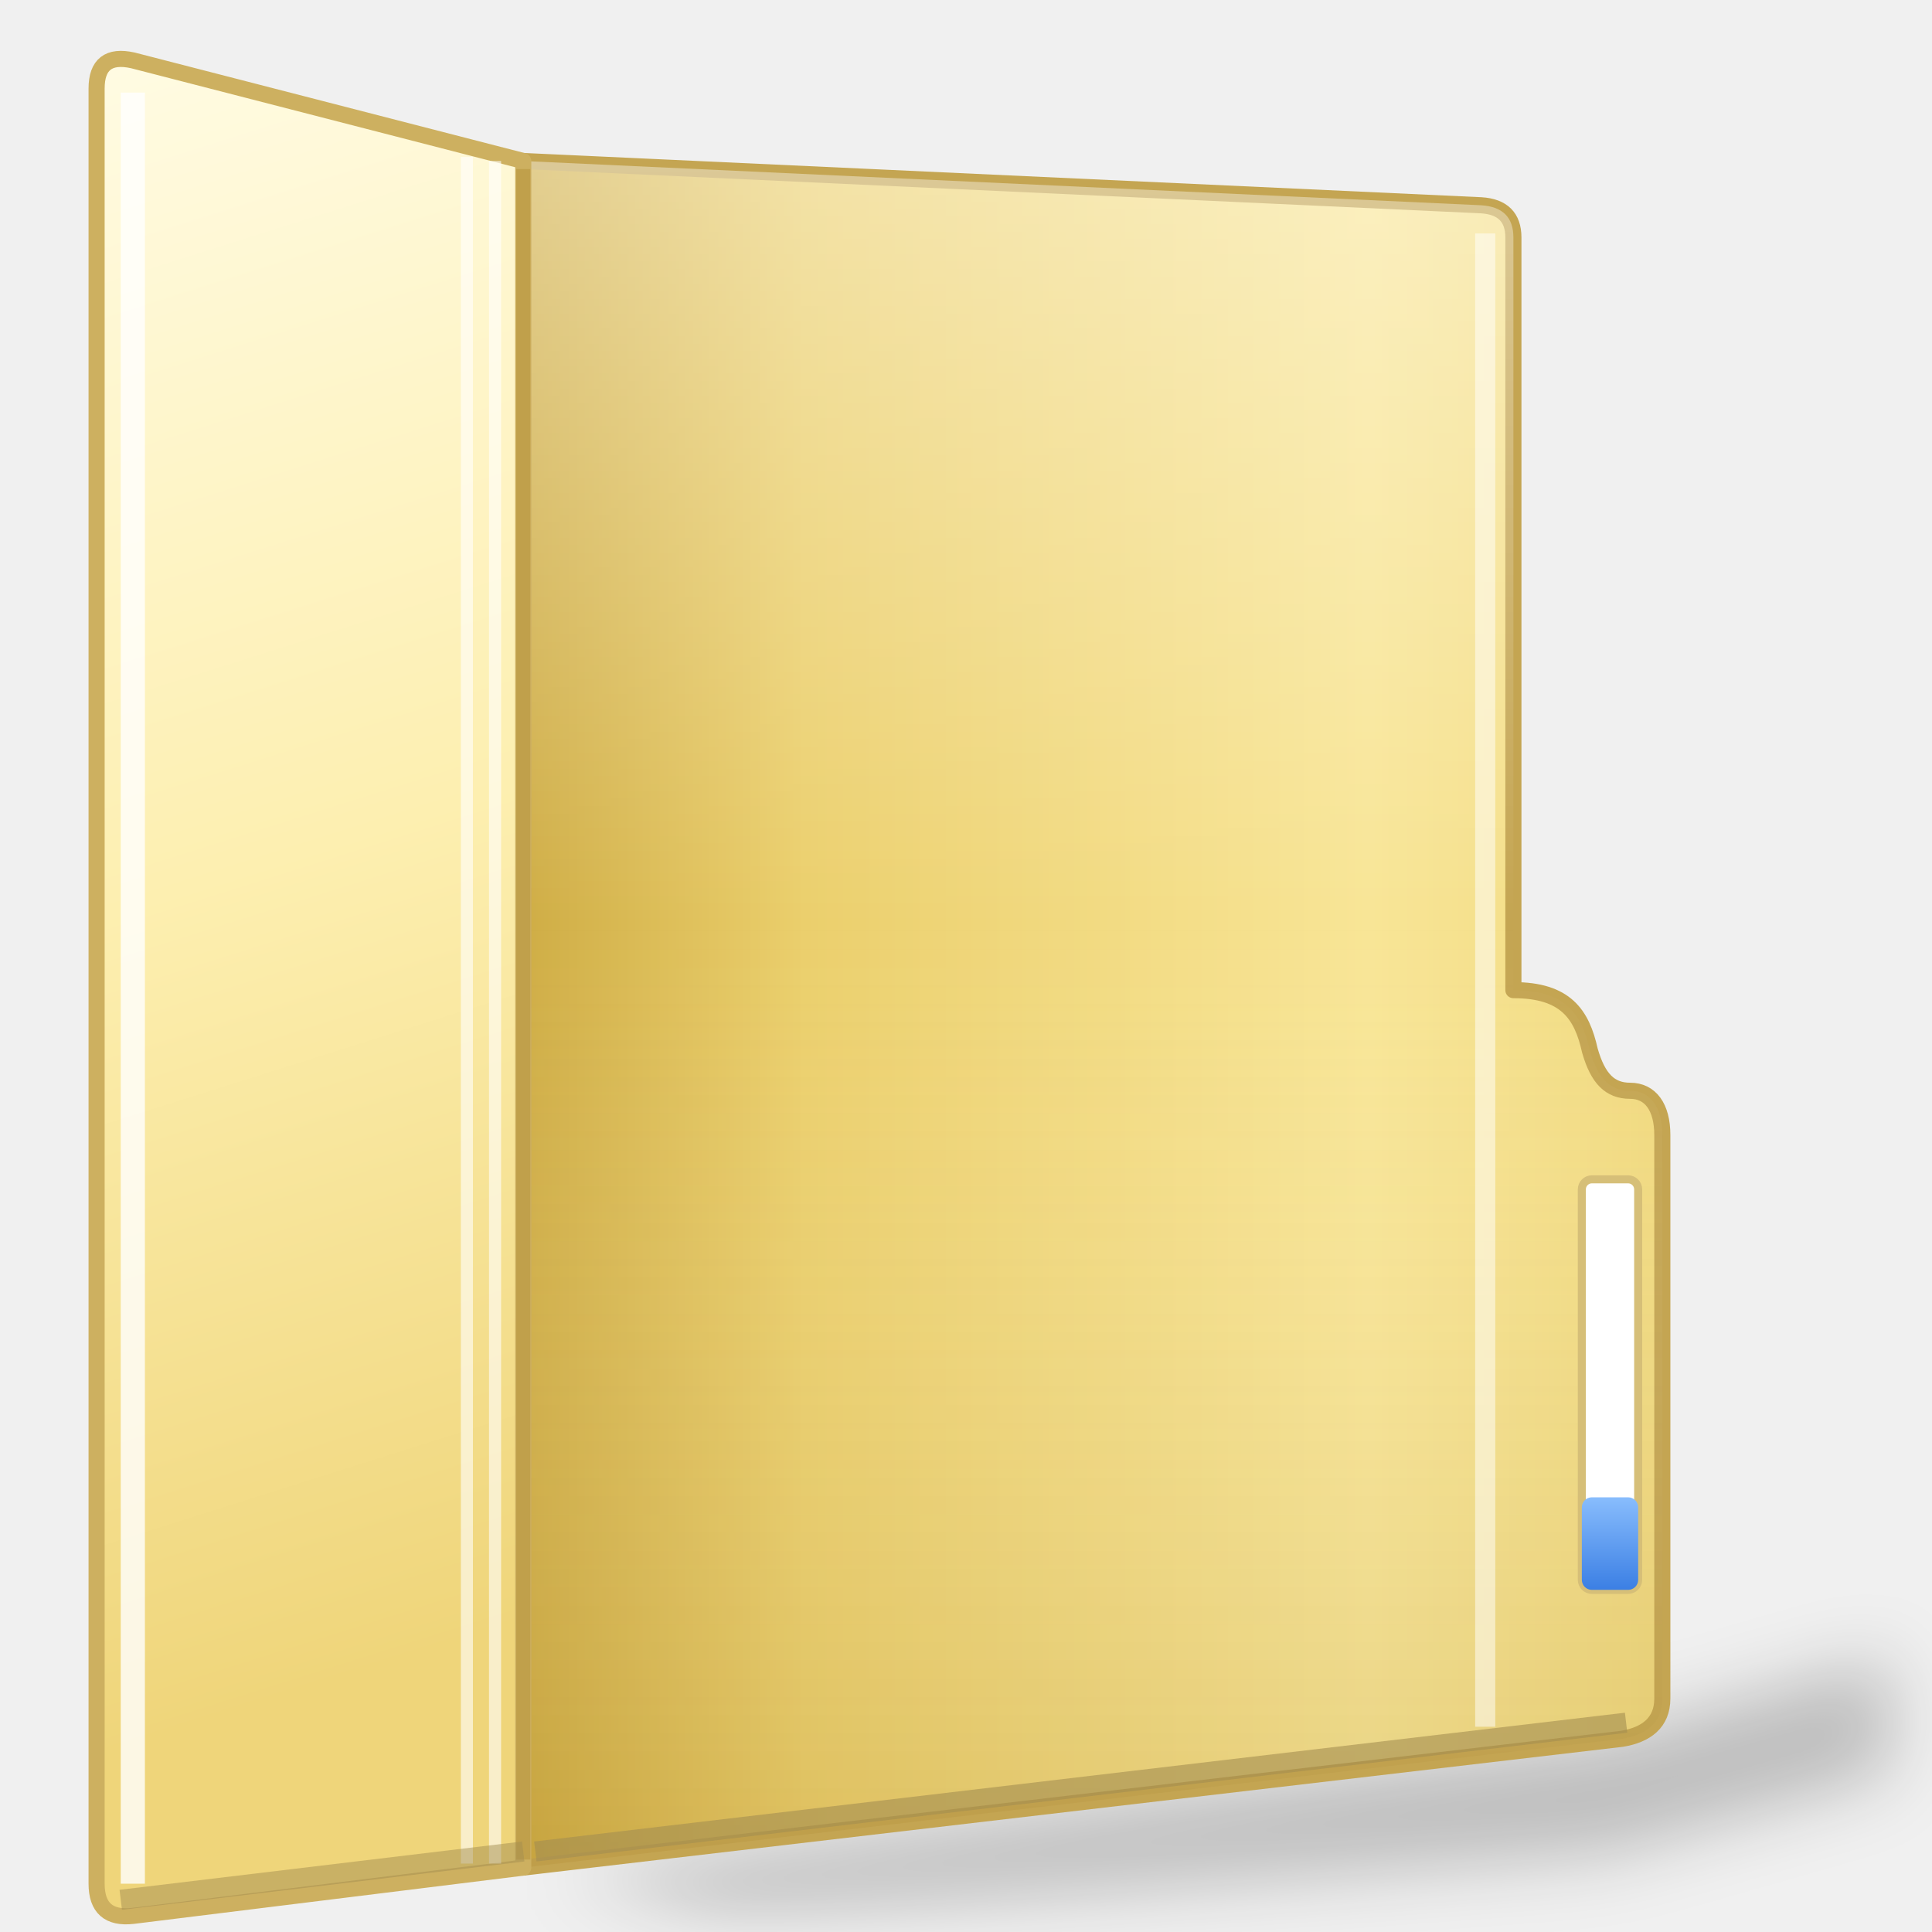
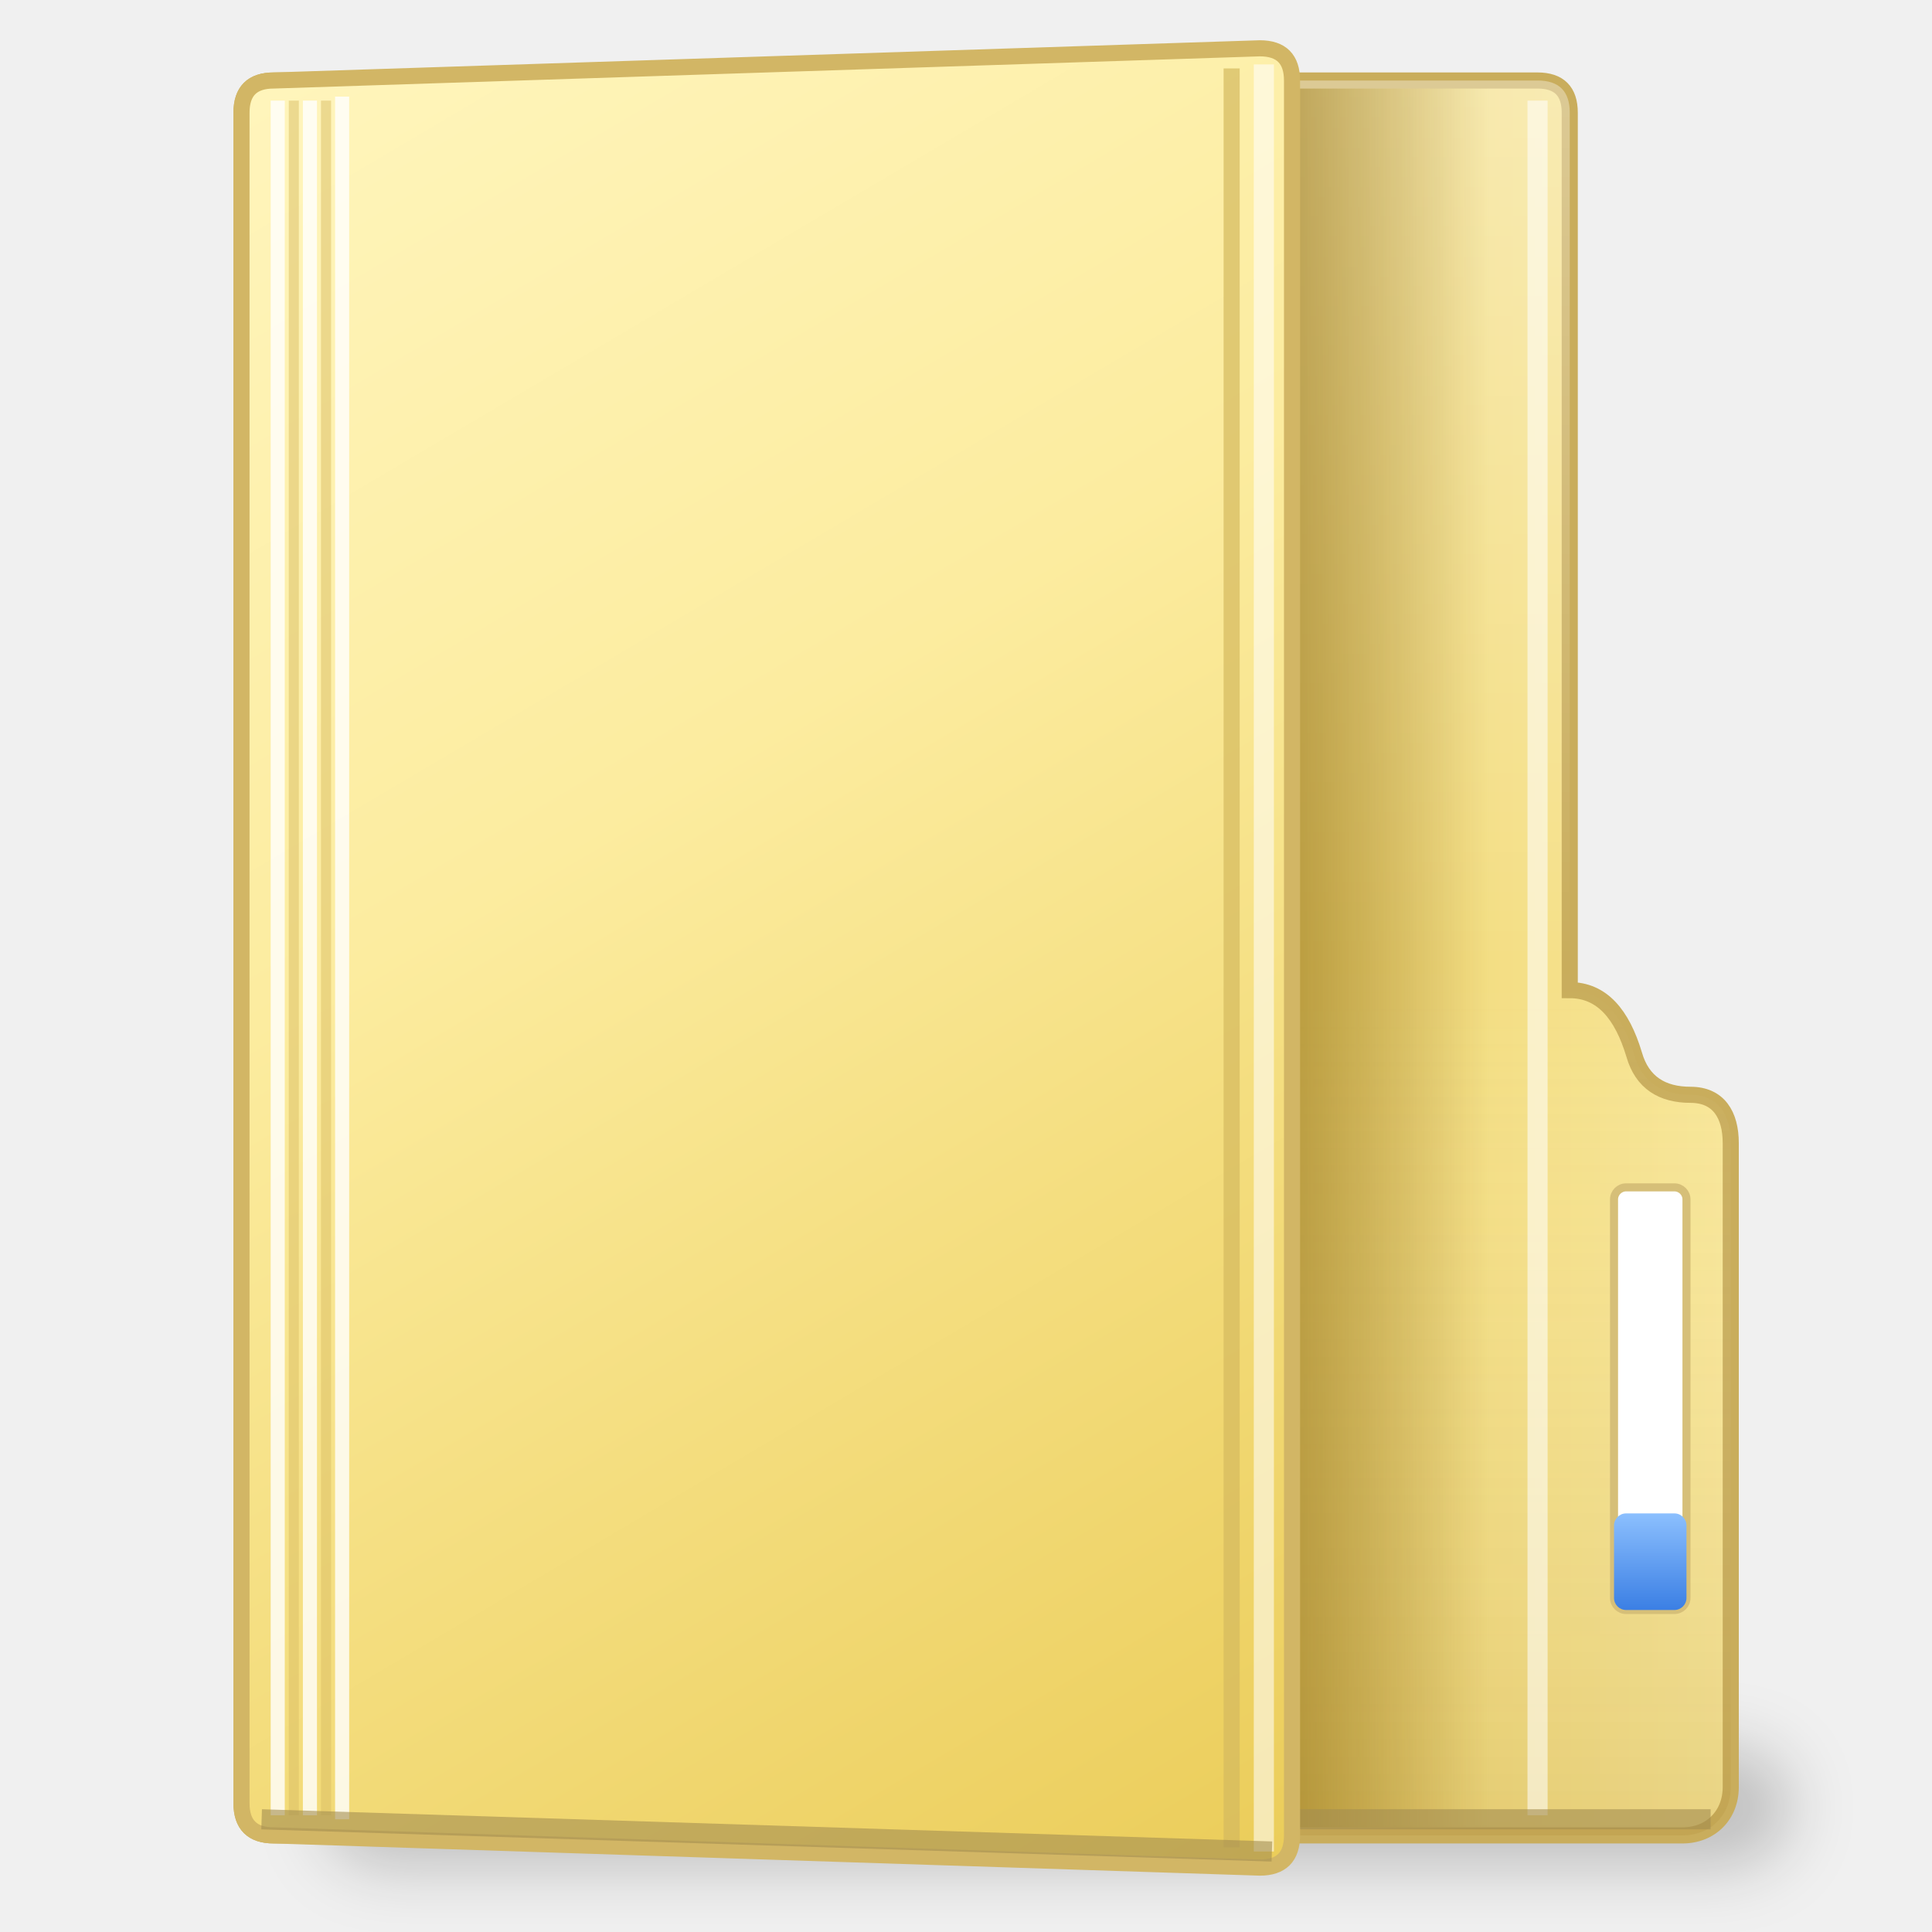
<svg xmlns="http://www.w3.org/2000/svg" width="48" height="48" viewBox="0 0 48 48" fill="none">
  <defs>
-     <linearGradient id="folder-open-back" gradientUnits="userSpaceOnUse" x1="13" y1="0" x2="41" y2="0">
-       <stop offset="0" stop-color="#cfad45" />
-       <stop offset="0.25" stop-color="#ebcf6c" />
-       <stop offset="0.75" stop-color="#f8e596" />
-       <stop offset="1" stop-color="#f1da80" />
+     <linearGradient id="folder-open-back" gradientUnits="userSpaceOnUse" x1="30" y1="0" x2="43" y2="0">
+       <stop offset="0" stop-color="#e2c45c" />
+       <stop offset="0.5" stop-color="#f3dd82" />
+       <stop offset="1" stop-color="#f8e698" />
    </linearGradient>
-     <linearGradient id="folder-open-shade" gradientUnits="userSpaceOnUse" x1="0" y1="4" x2="0" y2="46">
-       <stop offset="0" stop-color="#ffffff" stop-opacity="0.4" />
-       <stop offset="0.45" stop-color="#ffffff" stop-opacity="0" />
+     <linearGradient id="folder-open-shade" gradientUnits="userSpaceOnUse" x1="0" y1="2" x2="0" y2="46">
+       <stop offset="0" stop-color="#ffffff" stop-opacity="0.35" />
+       <stop offset="0.5" stop-color="#ffffff" stop-opacity="0" />
      <stop offset="1" stop-color="#a8842a" stop-opacity="0.2" />
    </linearGradient>
-     <linearGradient id="folder-open-front" gradientUnits="userSpaceOnUse" x1="2" y1="2" x2="14" y2="40">
-       <stop offset="0" stop-color="#fffbe2" />
-       <stop offset="0.5" stop-color="#fdefb0" />
-       <stop offset="1" stop-color="#efd57a" />
+     <linearGradient id="folder-open-shadow" gradientUnits="userSpaceOnUse" x1="32" y1="0" x2="37" y2="0">
+       <stop offset="0" stop-color="#8a6a14" stop-opacity="0.5" />
+       <stop offset="1" stop-color="#8a6a14" stop-opacity="0" />
    </linearGradient>
-     <linearGradient id="folder-open-label" gradientUnits="userSpaceOnUse" x1="0" y1="37" x2="0" y2="39.5">
+     <linearGradient id="folder-open-front" gradientUnits="userSpaceOnUse" x1="6" y1="2" x2="32" y2="46">
+       <stop offset="0" stop-color="#fff5bc" />
+       <stop offset="0.4" stop-color="#fcec9f" />
+       <stop offset="1" stop-color="#ebcd5a" />
+     </linearGradient>
+     <linearGradient id="folder-open-label" gradientUnits="userSpaceOnUse" x1="0" y1="37.5" x2="0" y2="40">
      <stop offset="0" stop-color="#8fc2ff" />
      <stop offset="1" stop-color="#3b7fe4" />
    </linearGradient>
-     <filter id="folder-open-blur" x="-20%" y="-50%" width="140%" height="200%">
-       <feGaussianBlur stdDeviation="0.9" />
+     <filter id="folder-open-blur" x="-20%" y="-100%" width="140%" height="300%">
+       <feGaussianBlur stdDeviation="0.8" />
    </filter>
  </defs>
-   <path d="M14 46.6L40 43.2L47 41.2V44L40 46L18 47.6Z" fill="#000000" opacity="0.22" filter="url(#folder-open-blur)" />
-   <path d="M13 4L36.8 5.1Q37.6 5.15 37.6 5.9V24.6C38.9 24.6 39.3 25.2 39.5 26.1C39.7 26.8 40 27.1 40.5 27.1C41 27.1 41.3 27.5 41.3 28.2V42.2C41.3 42.8 40.9 43.1 40.3 43.2L13 46.4Z" fill="url(#folder-open-back)" stroke="#c4a552" stroke-width="0.4" stroke-linejoin="round" />
-   <path d="M13 4L36.8 5.1Q37.6 5.15 37.6 5.9V24.6C38.9 24.6 39.3 25.2 39.5 26.1C39.7 26.8 40 27.1 40.5 27.1C41 27.1 41.3 27.5 41.3 28.2V42.2C41.3 42.8 40.9 43.1 40.3 43.2L13 46.4Z" fill="url(#folder-open-shade)" />
-   <path d="M36.9 5.8V42.9" stroke="#ffffff" stroke-width="0.5" opacity="0.5" />
-   <path d="M13.3 46L40.4 42.8" stroke="#a48d50" stroke-width="0.5" opacity="0.6" />
-   <rect x="39.3" y="29.3" width="1.4" height="10.2" rx="0.25" fill="#ffffff" stroke="#d6bf78" stroke-width="0.2" />
-   <rect x="39.3" y="37.2" width="1.4" height="2.3" rx="0.25" fill="url(#folder-open-label)" />
-   <path d="M13 4L3.3 1.5Q2.4 1.3 2.4 2.2V46.8Q2.4 47.7 3.3 47.6L13 46.4Z" fill="url(#folder-open-front)" stroke="#cdb060" stroke-width="0.4" stroke-linejoin="round" />
-   <path d="M3.3 2.3V46.8" stroke="#ffffff" stroke-width="0.6" opacity="0.8" />
-   <path d="M11.6 3.9V46.3M12.3 4V46.3" stroke="#ffffff" stroke-width="0.3" opacity="0.6" />
-   <path d="M13 4.2V46.2" stroke="#b8963d" stroke-width="0.35" opacity="0.6" />
-   <path d="M3 47.2L13 46" stroke="#a48d50" stroke-width="0.5" opacity="0.5" />
+   <rect x="8" y="43.4" width="36.5" height="3" rx="1.5" fill="#000000" opacity="0.2" filter="url(#folder-open-blur)" />
+   <path d="M6.8 2H38.2Q39 2 39 2.8V24.6C39.8 24.6 40.3 25.2 40.6 26.2C40.8 26.9 41.3 27.2 42 27.2C42.7 27.2 43 27.7 43 28.4V44.4C43 45.1 42.5 45.6 41.8 45.6H6.8Q6 45.6 6 44.8V2.8Q6 2 6.8 2Z" fill="url(#folder-open-back)" stroke="#c9ad5c" stroke-width="0.4" />
+   <path d="M6.8 2H38.2Q39 2 39 2.8V24.6C39.8 24.6 40.3 25.2 40.6 26.2C40.8 26.9 41.3 27.2 42 27.2C42.7 27.2 43 27.7 43 28.4V44.4C43 45.1 42.5 45.6 41.8 45.6H6.8Q6 45.6 6 44.8V2.8Q6 2 6.8 2Z" fill="url(#folder-open-shade)" />
+   <rect x="32" y="2.2" width="6.8" height="43.2" fill="url(#folder-open-shadow)" />
+   <path d="M38.2 2.5V45.1" stroke="#ffffff" stroke-width="0.5" opacity="0.55" />
+   <rect x="40.1" y="29.5" width="1.8" height="10.5" rx="0.3" fill="#ffffff" stroke="#d6bf78" stroke-width="0.2" />
+   <rect x="40.1" y="37.6" width="1.8" height="2.4" rx="0.3" fill="url(#folder-open-label)" />
+   <path d="M6.5 45.2H42.5" stroke="#a48d50" stroke-width="0.5" opacity="0.6" />
+   <path d="M6.8 2L31.3 1.2Q32.1 1.2 32.1 2V45.6Q32.1 46.4 31.3 46.4L6.8 45.6Q6 45.6 6 44.8V2.8Q6 2 6.8 2Z" fill="url(#folder-open-front)" stroke="#d2b665" stroke-width="0.4" />
+   <path d="M6.9 2.5V45.1M7.7 2.5V45.1M8.5 2.4V45.2" stroke="#ffffff" stroke-width="0.35" opacity="0.8" />
+   <path d="M7.3 2.5V45.1M8.1 2.5V45.1" stroke="#d9be63" stroke-width="0.25" opacity="0.5" />
+   <path d="M30.6 1.7V45.9" stroke="#d4b95e" stroke-width="0.4" opacity="0.7" />
+   <path d="M31.4 1.6V46" stroke="#ffffff" stroke-width="0.5" opacity="0.55" />
+   <path d="M6.5 45.2L31.6 46" stroke="#a48d50" stroke-width="0.5" opacity="0.6" />
</svg>
